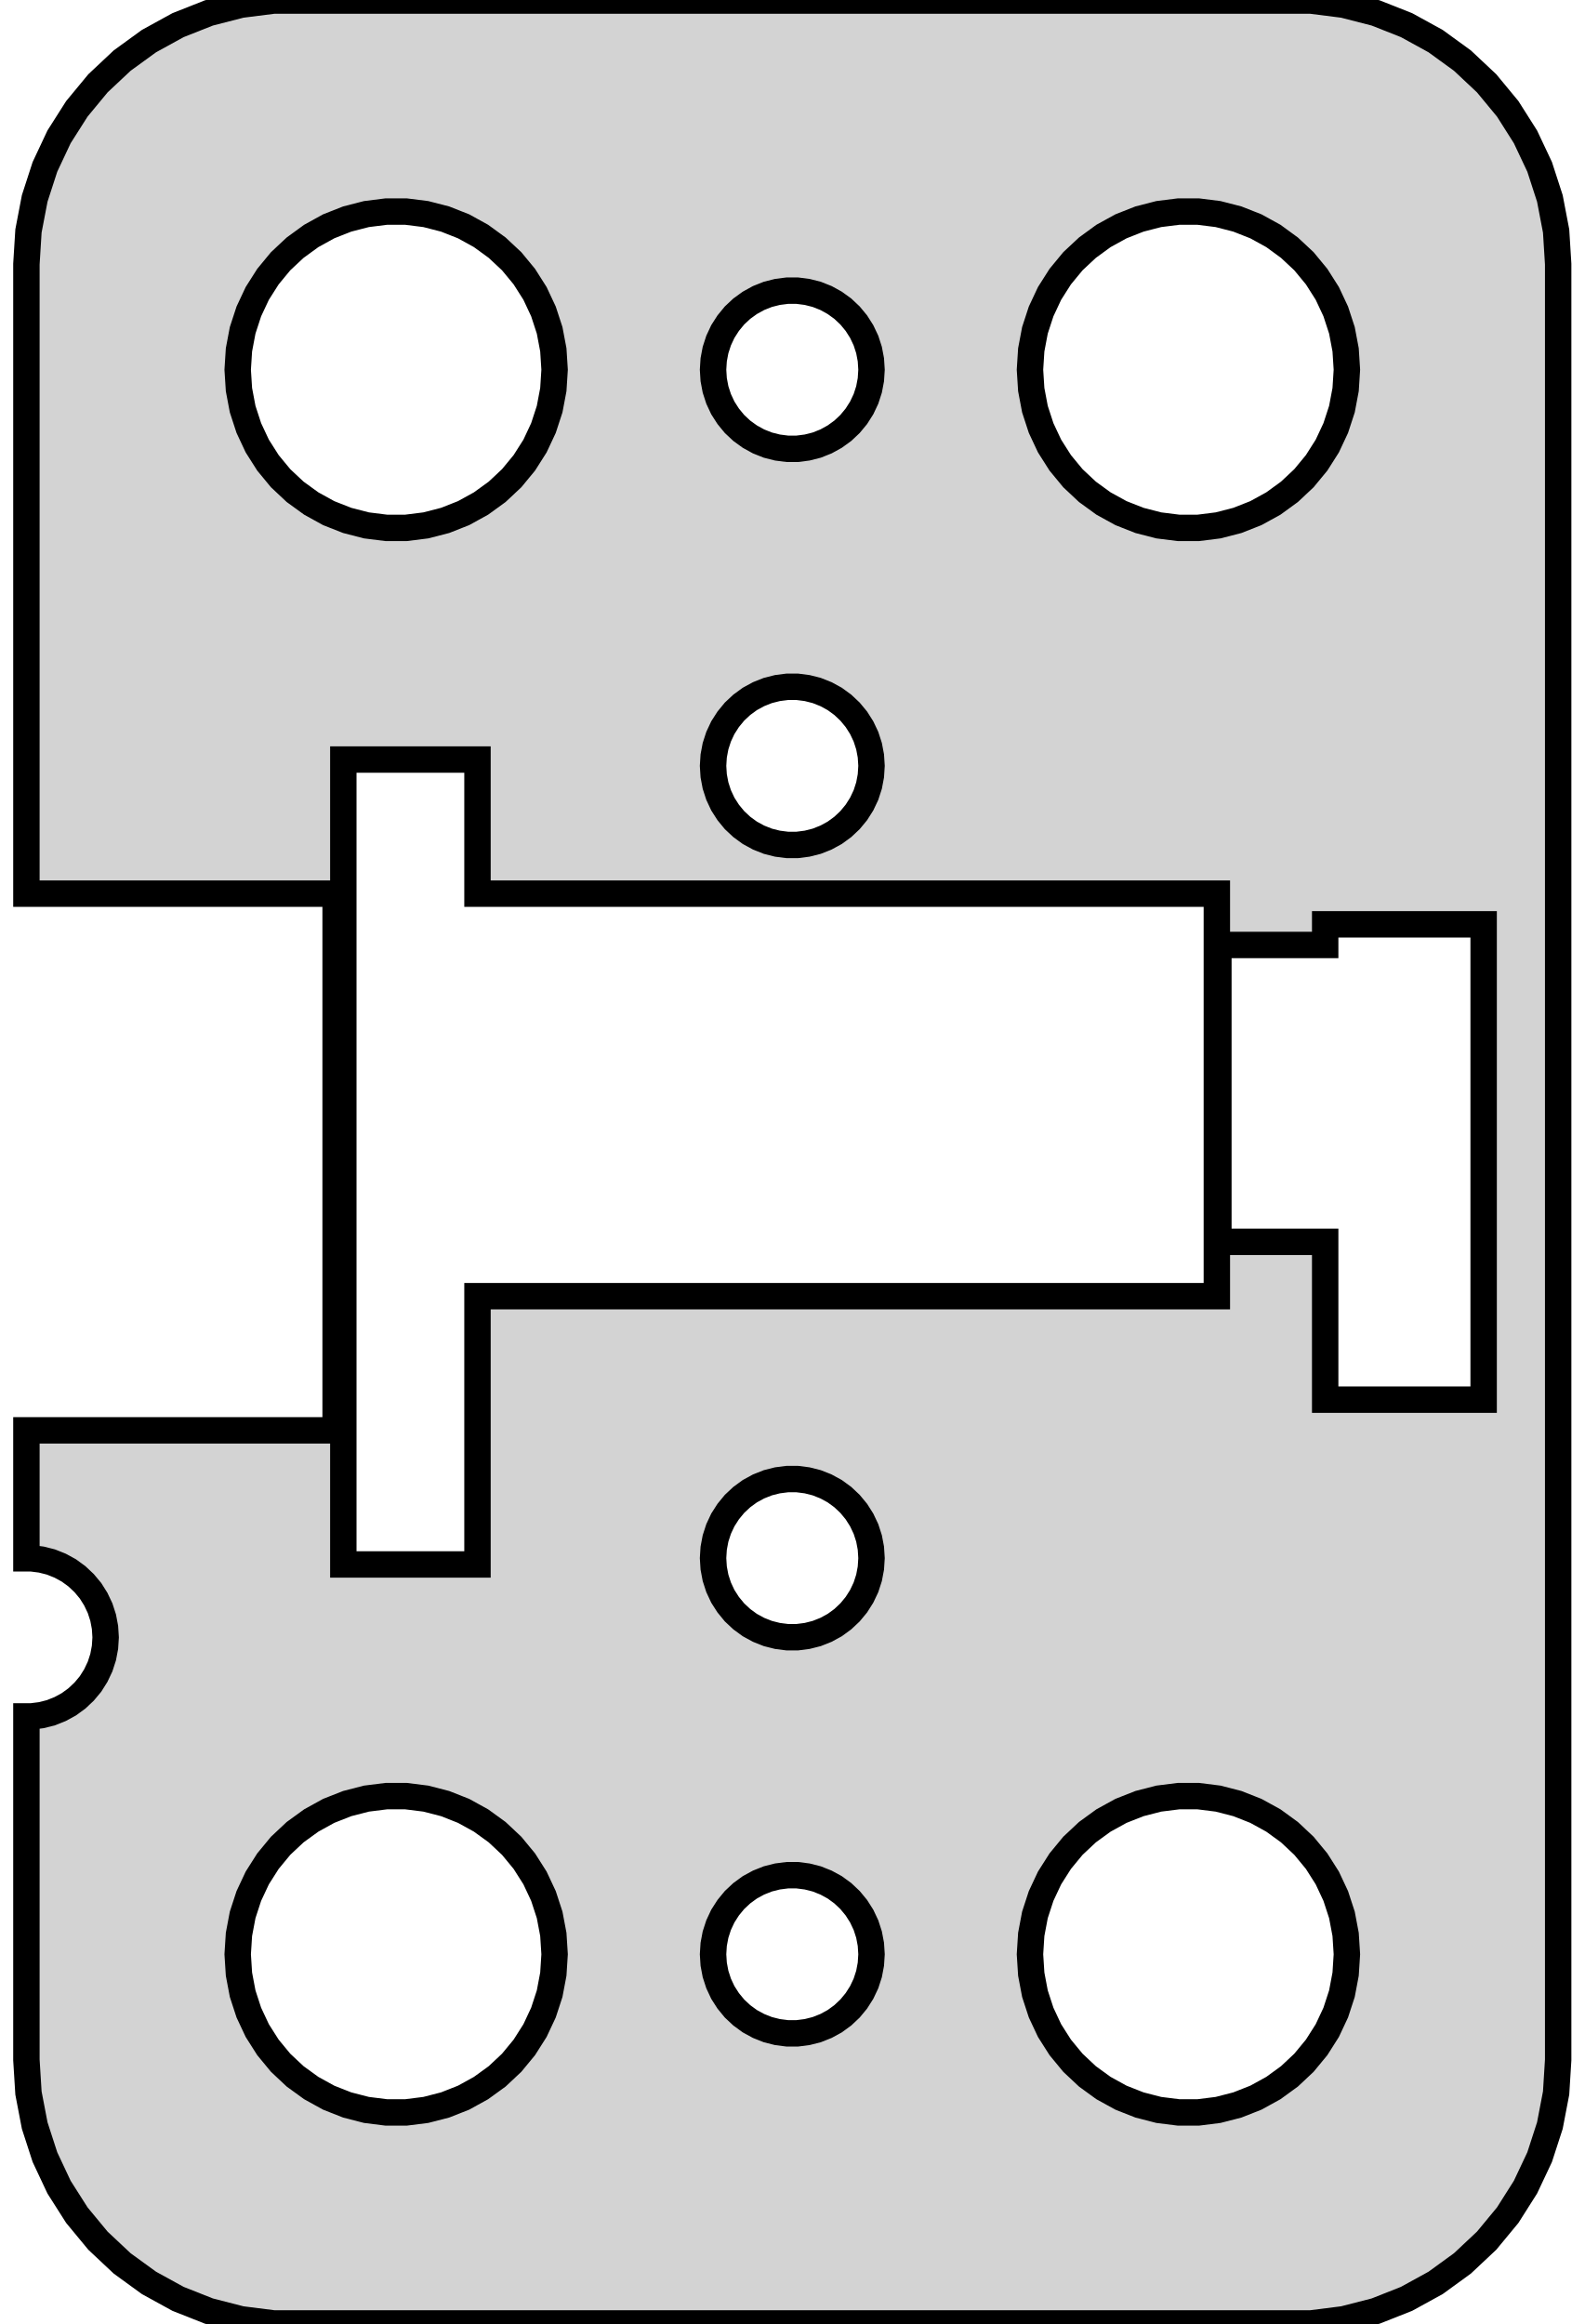
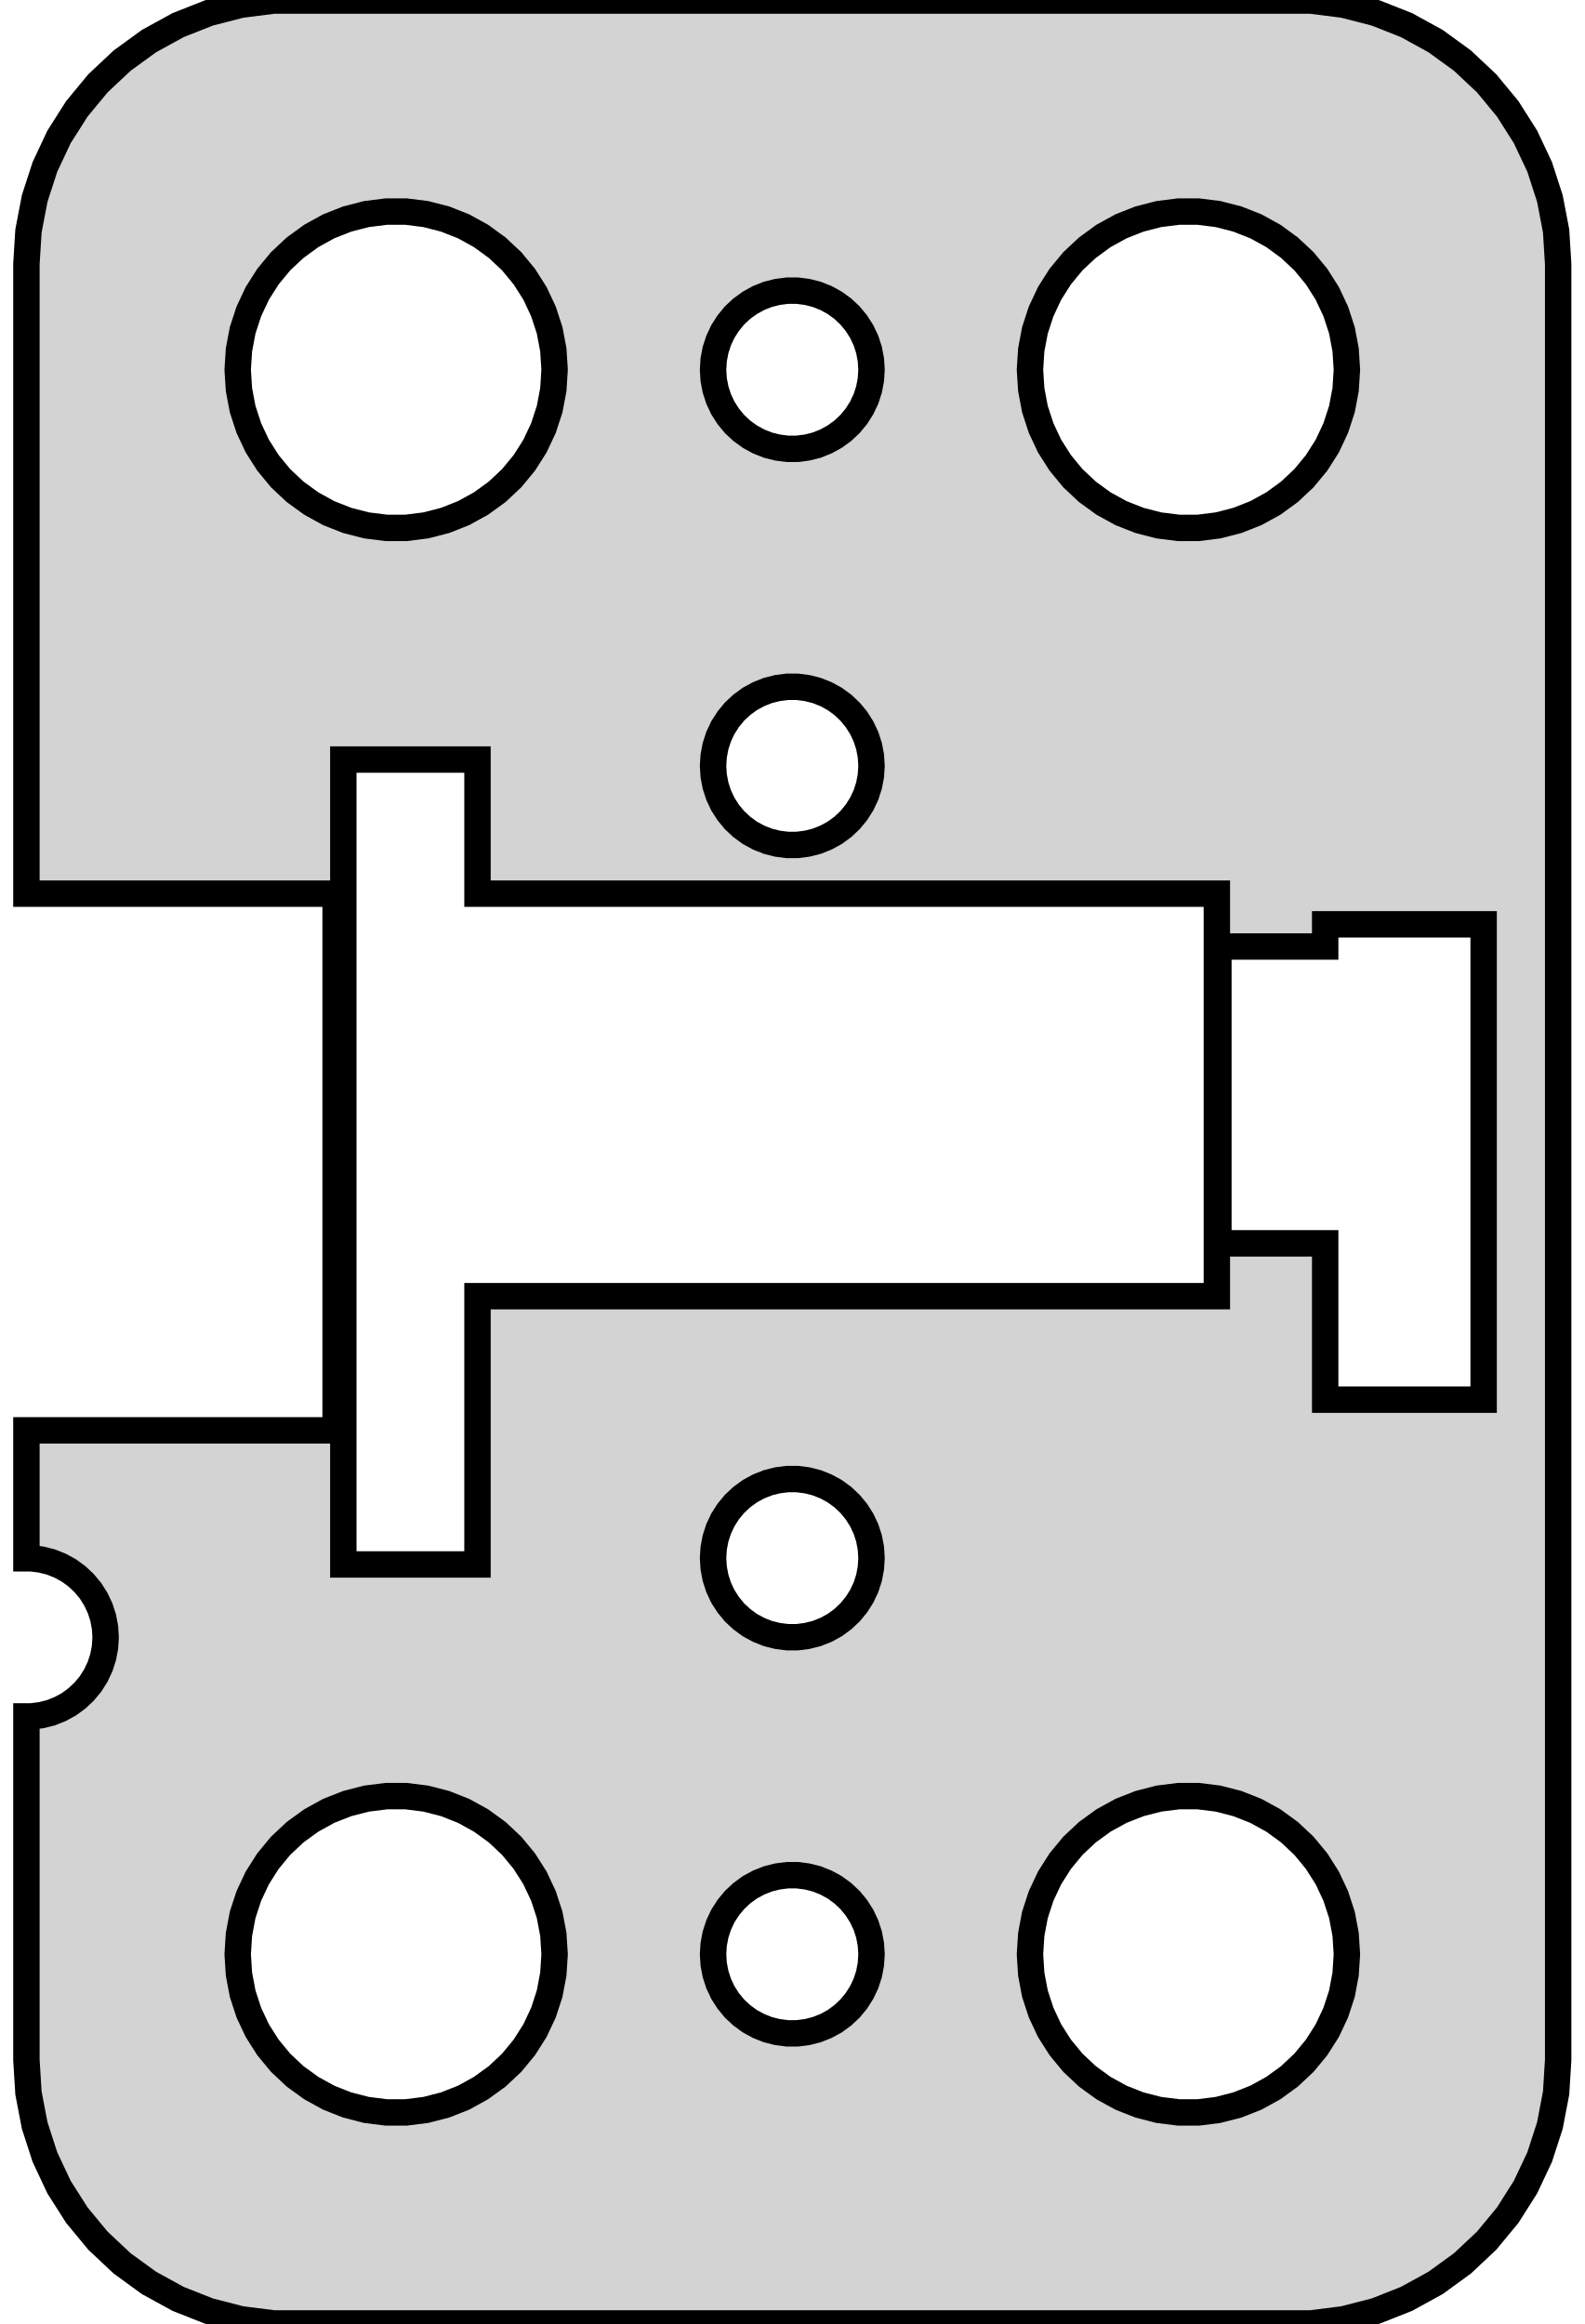
<svg xmlns="http://www.w3.org/2000/svg" width="30mm" height="44mm" viewBox="0 -76 30 44" version="1.1">
-   <path d=" M 25.437,-32.089 L 26.045,-32.245 L 26.629,-32.476 L 27.179,-32.778 L 27.687,-33.147 L 28.145,-33.577  L 28.545,-34.061 L 28.881,-34.591 L 29.149,-35.159 L 29.343,-35.757 L 29.461,-36.373 L 29.5,-37  L 29.5,-71 L 29.461,-71.627 L 29.343,-72.243 L 29.149,-72.841 L 28.881,-73.409 L 28.545,-73.939  L 28.145,-74.423 L 27.687,-74.853 L 27.179,-75.222 L 26.629,-75.524 L 26.045,-75.755 L 25.437,-75.911  L 24.814,-75.99 L 5.186,-75.99 L 4.563,-75.911 L 3.955,-75.755 L 3.371,-75.524 L 2.821,-75.222  L 2.313,-74.853 L 1.855,-74.423 L 1.455,-73.939 L 1.118,-73.409 L 0.851,-72.841 L 0.657,-72.243  L 0.539,-71.627 L 0.5,-71 L 0.5,-59.08 L 6.354,-59.08 L 6.354,-48.92 L 0.5,-48.92  L 0.5,-46.497 L 0.594,-46.497 L 0.781,-46.473 L 0.964,-46.427 L 1.139,-46.357 L 1.304,-46.267  L 1.456,-46.156 L 1.593,-46.027 L 1.714,-45.882 L 1.814,-45.723 L 1.895,-45.552 L 1.953,-45.373  L 1.988,-45.188 L 2,-45 L 1.988,-44.812 L 1.953,-44.627 L 1.895,-44.448 L 1.814,-44.277  L 1.714,-44.118 L 1.593,-43.973 L 1.456,-43.844 L 1.304,-43.733 L 1.139,-43.643 L 0.964,-43.573  L 0.781,-43.527 L 0.594,-43.503 L 0.5,-43.503 L 0.5,-37 L 0.539,-36.373 L 0.657,-35.757  L 0.851,-35.159 L 1.118,-34.591 L 1.455,-34.061 L 1.855,-33.577 L 2.313,-33.147 L 2.821,-32.778  L 3.371,-32.476 L 3.955,-32.245 L 4.563,-32.089 L 5.186,-32.01 L 24.814,-32.01 z M 22.312,-66.006 L 21.938,-66.053 L 21.573,-66.147 L 21.223,-66.285 L 20.892,-66.467 L 20.588,-66.688  L 20.313,-66.946 L 20.073,-67.237 L 19.871,-67.555 L 19.711,-67.896 L 19.594,-68.254 L 19.524,-68.624  L 19.5,-69 L 19.524,-69.376 L 19.594,-69.746 L 19.711,-70.104 L 19.871,-70.445 L 20.073,-70.763  L 20.313,-71.054 L 20.588,-71.311 L 20.892,-71.533 L 21.223,-71.715 L 21.573,-71.853 L 21.938,-71.947  L 22.312,-71.994 L 22.688,-71.994 L 23.062,-71.947 L 23.427,-71.853 L 23.777,-71.715 L 24.108,-71.533  L 24.412,-71.311 L 24.687,-71.054 L 24.927,-70.763 L 25.129,-70.445 L 25.289,-70.104 L 25.406,-69.746  L 25.476,-69.376 L 25.5,-69 L 25.476,-68.624 L 25.406,-68.254 L 25.289,-67.896 L 25.129,-67.555  L 24.927,-67.237 L 24.687,-66.946 L 24.412,-66.688 L 24.108,-66.467 L 23.777,-66.285 L 23.427,-66.147  L 23.062,-66.053 L 22.688,-66.006 z M 7.312,-66.006 L 6.938,-66.053 L 6.573,-66.147 L 6.223,-66.285 L 5.893,-66.467 L 5.588,-66.688  L 5.313,-66.946 L 5.073,-67.237 L 4.871,-67.555 L 4.711,-67.896 L 4.594,-68.254 L 4.524,-68.624  L 4.5,-69 L 4.524,-69.376 L 4.594,-69.746 L 4.711,-70.104 L 4.871,-70.445 L 5.073,-70.763  L 5.313,-71.054 L 5.588,-71.311 L 5.893,-71.533 L 6.223,-71.715 L 6.573,-71.853 L 6.938,-71.947  L 7.312,-71.994 L 7.688,-71.994 L 8.062,-71.947 L 8.427,-71.853 L 8.777,-71.715 L 9.107,-71.533  L 9.412,-71.311 L 9.687,-71.054 L 9.927,-70.763 L 10.129,-70.445 L 10.289,-70.104 L 10.406,-69.746  L 10.476,-69.376 L 10.5,-69 L 10.476,-68.624 L 10.406,-68.254 L 10.289,-67.896 L 10.129,-67.555  L 9.927,-67.237 L 9.687,-66.946 L 9.412,-66.688 L 9.107,-66.467 L 8.777,-66.285 L 8.427,-66.147  L 8.062,-66.053 L 7.688,-66.006 z M 14.906,-67.503 L 14.719,-67.527 L 14.537,-67.573 L 14.361,-67.643 L 14.196,-67.734 L 14.044,-67.844  L 13.906,-67.973 L 13.787,-68.118 L 13.685,-68.277 L 13.605,-68.448 L 13.547,-68.627 L 13.512,-68.812  L 13.5,-69 L 13.512,-69.188 L 13.547,-69.373 L 13.605,-69.552 L 13.685,-69.723 L 13.787,-69.882  L 13.906,-70.027 L 14.044,-70.156 L 14.196,-70.266 L 14.361,-70.357 L 14.537,-70.427 L 14.719,-70.473  L 14.906,-70.497 L 15.094,-70.497 L 15.281,-70.473 L 15.463,-70.427 L 15.639,-70.357 L 15.804,-70.266  L 15.956,-70.156 L 16.093,-70.027 L 16.213,-69.882 L 16.314,-69.723 L 16.395,-69.552 L 16.453,-69.373  L 16.488,-69.188 L 16.5,-69 L 16.488,-68.812 L 16.453,-68.627 L 16.395,-68.448 L 16.314,-68.277  L 16.213,-68.118 L 16.093,-67.973 L 15.956,-67.844 L 15.804,-67.734 L 15.639,-67.643 L 15.463,-67.573  L 15.281,-67.527 L 15.094,-67.503 z M 14.906,-60.003 L 14.719,-60.027 L 14.537,-60.073 L 14.361,-60.143 L 14.196,-60.233 L 14.044,-60.344  L 13.906,-60.473 L 13.787,-60.618 L 13.685,-60.777 L 13.605,-60.948 L 13.547,-61.127 L 13.512,-61.312  L 13.5,-61.5 L 13.512,-61.688 L 13.547,-61.873 L 13.605,-62.052 L 13.685,-62.223 L 13.787,-62.382  L 13.906,-62.527 L 14.044,-62.656 L 14.196,-62.767 L 14.361,-62.857 L 14.537,-62.927 L 14.719,-62.973  L 14.906,-62.997 L 15.094,-62.997 L 15.281,-62.973 L 15.463,-62.927 L 15.639,-62.857 L 15.804,-62.767  L 15.956,-62.656 L 16.093,-62.527 L 16.213,-62.382 L 16.314,-62.223 L 16.395,-62.052 L 16.453,-61.873  L 16.488,-61.688 L 16.5,-61.5 L 16.488,-61.312 L 16.453,-61.127 L 16.395,-60.948 L 16.314,-60.777  L 16.213,-60.618 L 16.093,-60.473 L 15.956,-60.344 L 15.804,-60.233 L 15.639,-60.143 L 15.463,-60.073  L 15.281,-60.027 L 15.094,-60.003 z M 6.5,-46.38 L 6.5,-61.62 L 9.04,-61.62 L 9.04,-59.08 L 23.038,-59.08 L 23.038,-51.46  L 9.04,-51.46 L 9.04,-46.38 z M 25.089,-49.5 L 25.089,-52.489 L 23.067,-52.489 L 23.067,-58.109 L 25.089,-58.109 L 25.089,-58.5  L 28.089,-58.5 L 28.089,-49.5 z M 14.906,-45.003 L 14.719,-45.027 L 14.537,-45.073 L 14.361,-45.143 L 14.196,-45.233 L 14.044,-45.344  L 13.906,-45.473 L 13.787,-45.618 L 13.685,-45.777 L 13.605,-45.948 L 13.547,-46.127 L 13.512,-46.312  L 13.5,-46.5 L 13.512,-46.688 L 13.547,-46.873 L 13.605,-47.052 L 13.685,-47.223 L 13.787,-47.382  L 13.906,-47.527 L 14.044,-47.656 L 14.196,-47.767 L 14.361,-47.857 L 14.537,-47.927 L 14.719,-47.973  L 14.906,-47.997 L 15.094,-47.997 L 15.281,-47.973 L 15.463,-47.927 L 15.639,-47.857 L 15.804,-47.767  L 15.956,-47.656 L 16.093,-47.527 L 16.213,-47.382 L 16.314,-47.223 L 16.395,-47.052 L 16.453,-46.873  L 16.488,-46.688 L 16.5,-46.5 L 16.488,-46.312 L 16.453,-46.127 L 16.395,-45.948 L 16.314,-45.777  L 16.213,-45.618 L 16.093,-45.473 L 15.956,-45.344 L 15.804,-45.233 L 15.639,-45.143 L 15.463,-45.073  L 15.281,-45.027 L 15.094,-45.003 z M 7.312,-36.006 L 6.938,-36.053 L 6.573,-36.147 L 6.223,-36.285 L 5.893,-36.467 L 5.588,-36.688  L 5.313,-36.946 L 5.073,-37.237 L 4.871,-37.555 L 4.711,-37.896 L 4.594,-38.254 L 4.524,-38.624  L 4.5,-39 L 4.524,-39.376 L 4.594,-39.746 L 4.711,-40.104 L 4.871,-40.445 L 5.073,-40.763  L 5.313,-41.054 L 5.588,-41.312 L 5.893,-41.533 L 6.223,-41.715 L 6.573,-41.853 L 6.938,-41.947  L 7.312,-41.994 L 7.688,-41.994 L 8.062,-41.947 L 8.427,-41.853 L 8.777,-41.715 L 9.107,-41.533  L 9.412,-41.312 L 9.687,-41.054 L 9.927,-40.763 L 10.129,-40.445 L 10.289,-40.104 L 10.406,-39.746  L 10.476,-39.376 L 10.5,-39 L 10.476,-38.624 L 10.406,-38.254 L 10.289,-37.896 L 10.129,-37.555  L 9.927,-37.237 L 9.687,-36.946 L 9.412,-36.688 L 9.107,-36.467 L 8.777,-36.285 L 8.427,-36.147  L 8.062,-36.053 L 7.688,-36.006 z M 22.312,-36.006 L 21.938,-36.053 L 21.573,-36.147 L 21.223,-36.285 L 20.892,-36.467 L 20.588,-36.688  L 20.313,-36.946 L 20.073,-37.237 L 19.871,-37.555 L 19.711,-37.896 L 19.594,-38.254 L 19.524,-38.624  L 19.5,-39 L 19.524,-39.376 L 19.594,-39.746 L 19.711,-40.104 L 19.871,-40.445 L 20.073,-40.763  L 20.313,-41.054 L 20.588,-41.312 L 20.892,-41.533 L 21.223,-41.715 L 21.573,-41.853 L 21.938,-41.947  L 22.312,-41.994 L 22.688,-41.994 L 23.062,-41.947 L 23.427,-41.853 L 23.777,-41.715 L 24.108,-41.533  L 24.412,-41.312 L 24.687,-41.054 L 24.927,-40.763 L 25.129,-40.445 L 25.289,-40.104 L 25.406,-39.746  L 25.476,-39.376 L 25.5,-39 L 25.476,-38.624 L 25.406,-38.254 L 25.289,-37.896 L 25.129,-37.555  L 24.927,-37.237 L 24.687,-36.946 L 24.412,-36.688 L 24.108,-36.467 L 23.777,-36.285 L 23.427,-36.147  L 23.062,-36.053 L 22.688,-36.006 z M 14.906,-37.503 L 14.719,-37.527 L 14.537,-37.573 L 14.361,-37.643 L 14.196,-37.733 L 14.044,-37.844  L 13.906,-37.973 L 13.787,-38.118 L 13.685,-38.277 L 13.605,-38.448 L 13.547,-38.627 L 13.512,-38.812  L 13.5,-39 L 13.512,-39.188 L 13.547,-39.373 L 13.605,-39.552 L 13.685,-39.723 L 13.787,-39.882  L 13.906,-40.027 L 14.044,-40.156 L 14.196,-40.267 L 14.361,-40.357 L 14.537,-40.427 L 14.719,-40.473  L 14.906,-40.497 L 15.094,-40.497 L 15.281,-40.473 L 15.463,-40.427 L 15.639,-40.357 L 15.804,-40.267  L 15.956,-40.156 L 16.093,-40.027 L 16.213,-39.882 L 16.314,-39.723 L 16.395,-39.552 L 16.453,-39.373  L 16.488,-39.188 L 16.5,-39 L 16.488,-38.812 L 16.453,-38.627 L 16.395,-38.448 L 16.314,-38.277  L 16.213,-38.118 L 16.093,-37.973 L 15.956,-37.844 L 15.804,-37.733 L 15.639,-37.643 L 15.463,-37.573  L 15.281,-37.527 L 15.094,-37.503 z " stroke="black" fill="lightgray" stroke-width="0.5" />
+   <path d=" M 25.437,-32.089 L 26.045,-32.245 L 26.629,-32.476 L 27.179,-32.778 L 27.687,-33.147 L 28.145,-33.577  L 28.545,-34.061 L 28.881,-34.591 L 29.149,-35.159 L 29.343,-35.757 L 29.461,-36.373 L 29.5,-37  L 29.5,-71 L 29.461,-71.627 L 29.343,-72.243 L 29.149,-72.841 L 28.881,-73.409 L 28.545,-73.939  L 28.145,-74.423 L 27.687,-74.853 L 27.179,-75.222 L 26.629,-75.524 L 26.045,-75.755 L 25.437,-75.911  L 24.814,-75.99 L 5.186,-75.99 L 4.563,-75.911 L 3.955,-75.755 L 3.371,-75.524 L 2.821,-75.222  L 2.313,-74.853 L 1.855,-74.423 L 1.455,-73.939 L 1.118,-73.409 L 0.851,-72.841 L 0.657,-72.243  L 0.539,-71.627 L 0.5,-71 L 0.5,-59.08 L 6.354,-59.08 L 6.354,-48.92 L 0.5,-48.92  L 0.5,-46.497 L 0.594,-46.497 L 0.781,-46.473 L 0.964,-46.427 L 1.139,-46.357 L 1.304,-46.267  L 1.456,-46.156 L 1.593,-46.027 L 1.714,-45.882 L 1.814,-45.723 L 1.895,-45.552 L 1.953,-45.373  L 1.988,-45.188 L 2,-45 L 1.988,-44.812 L 1.953,-44.627 L 1.895,-44.448 L 1.814,-44.277  L 1.714,-44.118 L 1.593,-43.973 L 1.456,-43.844 L 1.304,-43.733 L 1.139,-43.643 L 0.964,-43.573  L 0.781,-43.527 L 0.594,-43.503 L 0.5,-43.503 L 0.5,-37 L 0.539,-36.373 L 0.657,-35.757  L 0.851,-35.159 L 1.118,-34.591 L 1.455,-34.061 L 1.855,-33.577 L 2.313,-33.147 L 2.821,-32.778  L 3.371,-32.476 L 3.955,-32.245 L 4.563,-32.089 L 5.186,-32.01 L 24.814,-32.01 z M 22.312,-66.006 L 21.938,-66.053 L 21.573,-66.147 L 21.223,-66.285 L 20.892,-66.467 L 20.588,-66.688  L 20.313,-66.946 L 20.073,-67.237 L 19.871,-67.555 L 19.711,-67.896 L 19.594,-68.254 L 19.524,-68.624  L 19.5,-69 L 19.524,-69.376 L 19.594,-69.746 L 19.711,-70.104 L 19.871,-70.445 L 20.073,-70.763  L 20.313,-71.054 L 20.588,-71.311 L 20.892,-71.533 L 21.223,-71.715 L 21.573,-71.853 L 21.938,-71.947  L 22.312,-71.994 L 22.688,-71.994 L 23.062,-71.947 L 23.427,-71.853 L 23.777,-71.715 L 24.108,-71.533  L 24.412,-71.311 L 24.687,-71.054 L 24.927,-70.763 L 25.129,-70.445 L 25.289,-70.104 L 25.406,-69.746  L 25.476,-69.376 L 25.5,-69 L 25.476,-68.624 L 25.406,-68.254 L 25.289,-67.896 L 25.129,-67.555  L 24.927,-67.237 L 24.687,-66.946 L 24.412,-66.688 L 24.108,-66.467 L 23.777,-66.285 L 23.427,-66.147  L 23.062,-66.053 L 22.688,-66.006 z M 7.312,-66.006 L 6.938,-66.053 L 6.573,-66.147 L 6.223,-66.285 L 5.893,-66.467 L 5.588,-66.688  L 5.313,-66.946 L 5.073,-67.237 L 4.871,-67.555 L 4.711,-67.896 L 4.594,-68.254 L 4.524,-68.624  L 4.5,-69 L 4.524,-69.376 L 4.594,-69.746 L 4.711,-70.104 L 4.871,-70.445 L 5.073,-70.763  L 5.313,-71.054 L 5.588,-71.311 L 5.893,-71.533 L 6.223,-71.715 L 6.573,-71.853 L 6.938,-71.947  L 7.312,-71.994 L 7.688,-71.994 L 8.062,-71.947 L 8.427,-71.853 L 8.777,-71.715 L 9.107,-71.533  L 9.412,-71.311 L 9.687,-71.054 L 9.927,-70.763 L 10.129,-70.445 L 10.289,-70.104 L 10.406,-69.746  L 10.476,-69.376 L 10.5,-69 L 10.476,-68.624 L 10.406,-68.254 L 10.289,-67.896 L 10.129,-67.555  L 9.927,-67.237 L 9.687,-66.946 L 9.412,-66.688 L 9.107,-66.467 L 8.777,-66.285 L 8.427,-66.147  L 8.062,-66.053 L 7.688,-66.006 z M 14.906,-67.503 L 14.719,-67.527 L 14.537,-67.573 L 14.361,-67.643 L 14.196,-67.734 L 14.044,-67.844  L 13.906,-67.973 L 13.787,-68.118 L 13.685,-68.277 L 13.605,-68.448 L 13.547,-68.627 L 13.512,-68.812  L 13.5,-69 L 13.512,-69.188 L 13.547,-69.373 L 13.605,-69.552 L 13.685,-69.723 L 13.787,-69.882  L 13.906,-70.027 L 14.044,-70.156 L 14.196,-70.266 L 14.361,-70.357 L 14.537,-70.427 L 14.719,-70.473  L 14.906,-70.497 L 15.094,-70.497 L 15.281,-70.473 L 15.463,-70.427 L 15.639,-70.357 L 15.804,-70.266  L 15.956,-70.156 L 16.093,-70.027 L 16.213,-69.882 L 16.314,-69.723 L 16.395,-69.552 L 16.453,-69.373  L 16.488,-69.188 L 16.5,-69 L 16.488,-68.812 L 16.453,-68.627 L 16.395,-68.448 L 16.314,-68.277  L 16.213,-68.118 L 16.093,-67.973 L 15.956,-67.844 L 15.804,-67.734 L 15.639,-67.643 L 15.463,-67.573  L 15.281,-67.527 L 15.094,-67.503 z M 14.906,-60.003 L 14.719,-60.027 L 14.537,-60.073 L 14.361,-60.143 L 14.196,-60.233 L 14.044,-60.344  L 13.906,-60.473 L 13.787,-60.618 L 13.685,-60.777 L 13.605,-60.948 L 13.547,-61.127 L 13.512,-61.312  L 13.5,-61.5 L 13.512,-61.688 L 13.547,-61.873 L 13.605,-62.052 L 13.685,-62.223 L 13.787,-62.382  L 13.906,-62.527 L 14.044,-62.656 L 14.196,-62.767 L 14.361,-62.857 L 14.537,-62.927 L 14.719,-62.973  L 14.906,-62.997 L 15.094,-62.997 L 15.281,-62.973 L 15.463,-62.927 L 15.639,-62.857 L 15.804,-62.767  L 15.956,-62.656 L 16.093,-62.527 L 16.213,-62.382 L 16.314,-62.223 L 16.395,-62.052 L 16.453,-61.873  L 16.488,-61.688 L 16.5,-61.5 L 16.488,-61.312 L 16.453,-61.127 L 16.395,-60.948 L 16.314,-60.777  L 16.213,-60.618 L 16.093,-60.473 L 15.956,-60.344 L 15.804,-60.233 L 15.639,-60.143 L 15.463,-60.073  L 15.281,-60.027 L 15.094,-60.003 z M 6.5,-46.38 L 6.5,-61.62 L 9.04,-61.62 L 9.04,-59.08 L 23.038,-59.08 L 23.038,-51.46  L 9.04,-51.46 L 9.04,-46.38 z M 25.089,-49.5 L 25.089,-52.46 L 23.067,-52.46 L 23.067,-58.08 L 25.089,-58.08 L 25.089,-58.5  L 28.089,-58.5 L 28.089,-49.5 z M 14.906,-45.003 L 14.719,-45.027 L 14.537,-45.073 L 14.361,-45.143 L 14.196,-45.233 L 14.044,-45.344  L 13.906,-45.473 L 13.787,-45.618 L 13.685,-45.777 L 13.605,-45.948 L 13.547,-46.127 L 13.512,-46.312  L 13.5,-46.5 L 13.512,-46.688 L 13.547,-46.873 L 13.605,-47.052 L 13.685,-47.223 L 13.787,-47.382  L 13.906,-47.527 L 14.044,-47.656 L 14.196,-47.767 L 14.361,-47.857 L 14.537,-47.927 L 14.719,-47.973  L 14.906,-47.997 L 15.094,-47.997 L 15.281,-47.973 L 15.463,-47.927 L 15.639,-47.857 L 15.804,-47.767  L 15.956,-47.656 L 16.093,-47.527 L 16.213,-47.382 L 16.314,-47.223 L 16.395,-47.052 L 16.453,-46.873  L 16.488,-46.688 L 16.5,-46.5 L 16.488,-46.312 L 16.453,-46.127 L 16.395,-45.948 L 16.314,-45.777  L 16.213,-45.618 L 16.093,-45.473 L 15.956,-45.344 L 15.804,-45.233 L 15.639,-45.143 L 15.463,-45.073  L 15.281,-45.027 L 15.094,-45.003 z M 7.312,-36.006 L 6.938,-36.053 L 6.573,-36.147 L 6.223,-36.285 L 5.893,-36.467 L 5.588,-36.688  L 5.313,-36.946 L 5.073,-37.237 L 4.871,-37.555 L 4.711,-37.896 L 4.594,-38.254 L 4.524,-38.624  L 4.5,-39 L 4.524,-39.376 L 4.594,-39.746 L 4.711,-40.104 L 4.871,-40.445 L 5.073,-40.763  L 5.313,-41.054 L 5.588,-41.312 L 5.893,-41.533 L 6.223,-41.715 L 6.573,-41.853 L 6.938,-41.947  L 7.312,-41.994 L 7.688,-41.994 L 8.062,-41.947 L 8.427,-41.853 L 8.777,-41.715 L 9.107,-41.533  L 9.412,-41.312 L 9.687,-41.054 L 9.927,-40.763 L 10.129,-40.445 L 10.289,-40.104 L 10.406,-39.746  L 10.476,-39.376 L 10.5,-39 L 10.476,-38.624 L 10.406,-38.254 L 10.289,-37.896 L 10.129,-37.555  L 9.927,-37.237 L 9.687,-36.946 L 9.412,-36.688 L 9.107,-36.467 L 8.777,-36.285 L 8.427,-36.147  L 8.062,-36.053 L 7.688,-36.006 z M 22.312,-36.006 L 21.938,-36.053 L 21.573,-36.147 L 21.223,-36.285 L 20.892,-36.467 L 20.588,-36.688  L 20.313,-36.946 L 20.073,-37.237 L 19.871,-37.555 L 19.711,-37.896 L 19.594,-38.254 L 19.524,-38.624  L 19.5,-39 L 19.524,-39.376 L 19.594,-39.746 L 19.711,-40.104 L 19.871,-40.445 L 20.073,-40.763  L 20.313,-41.054 L 20.588,-41.312 L 20.892,-41.533 L 21.223,-41.715 L 21.573,-41.853 L 21.938,-41.947  L 22.312,-41.994 L 22.688,-41.994 L 23.062,-41.947 L 23.427,-41.853 L 23.777,-41.715 L 24.108,-41.533  L 24.412,-41.312 L 24.687,-41.054 L 24.927,-40.763 L 25.129,-40.445 L 25.289,-40.104 L 25.406,-39.746  L 25.476,-39.376 L 25.5,-39 L 25.476,-38.624 L 25.406,-38.254 L 25.289,-37.896 L 25.129,-37.555  L 24.927,-37.237 L 24.687,-36.946 L 24.412,-36.688 L 24.108,-36.467 L 23.777,-36.285 L 23.427,-36.147  L 23.062,-36.053 L 22.688,-36.006 z M 14.906,-37.503 L 14.719,-37.527 L 14.537,-37.573 L 14.361,-37.643 L 14.196,-37.733 L 14.044,-37.844  L 13.906,-37.973 L 13.787,-38.118 L 13.685,-38.277 L 13.605,-38.448 L 13.547,-38.627 L 13.512,-38.812  L 13.5,-39 L 13.512,-39.188 L 13.547,-39.373 L 13.605,-39.552 L 13.685,-39.723 L 13.787,-39.882  L 13.906,-40.027 L 14.044,-40.156 L 14.196,-40.267 L 14.361,-40.357 L 14.537,-40.427 L 14.719,-40.473  L 14.906,-40.497 L 15.094,-40.497 L 15.281,-40.473 L 15.463,-40.427 L 15.639,-40.357 L 15.804,-40.267  L 15.956,-40.156 L 16.093,-40.027 L 16.213,-39.882 L 16.314,-39.723 L 16.395,-39.552 L 16.453,-39.373  L 16.488,-39.188 L 16.5,-39 L 16.488,-38.812 L 16.453,-38.627 L 16.395,-38.448 L 16.314,-38.277  L 16.213,-38.118 L 16.093,-37.973 L 15.956,-37.844 L 15.804,-37.733 L 15.639,-37.643 L 15.463,-37.573  L 15.281,-37.527 L 15.094,-37.503 z " stroke="black" fill="lightgray" stroke-width="0.5" />
</svg>
